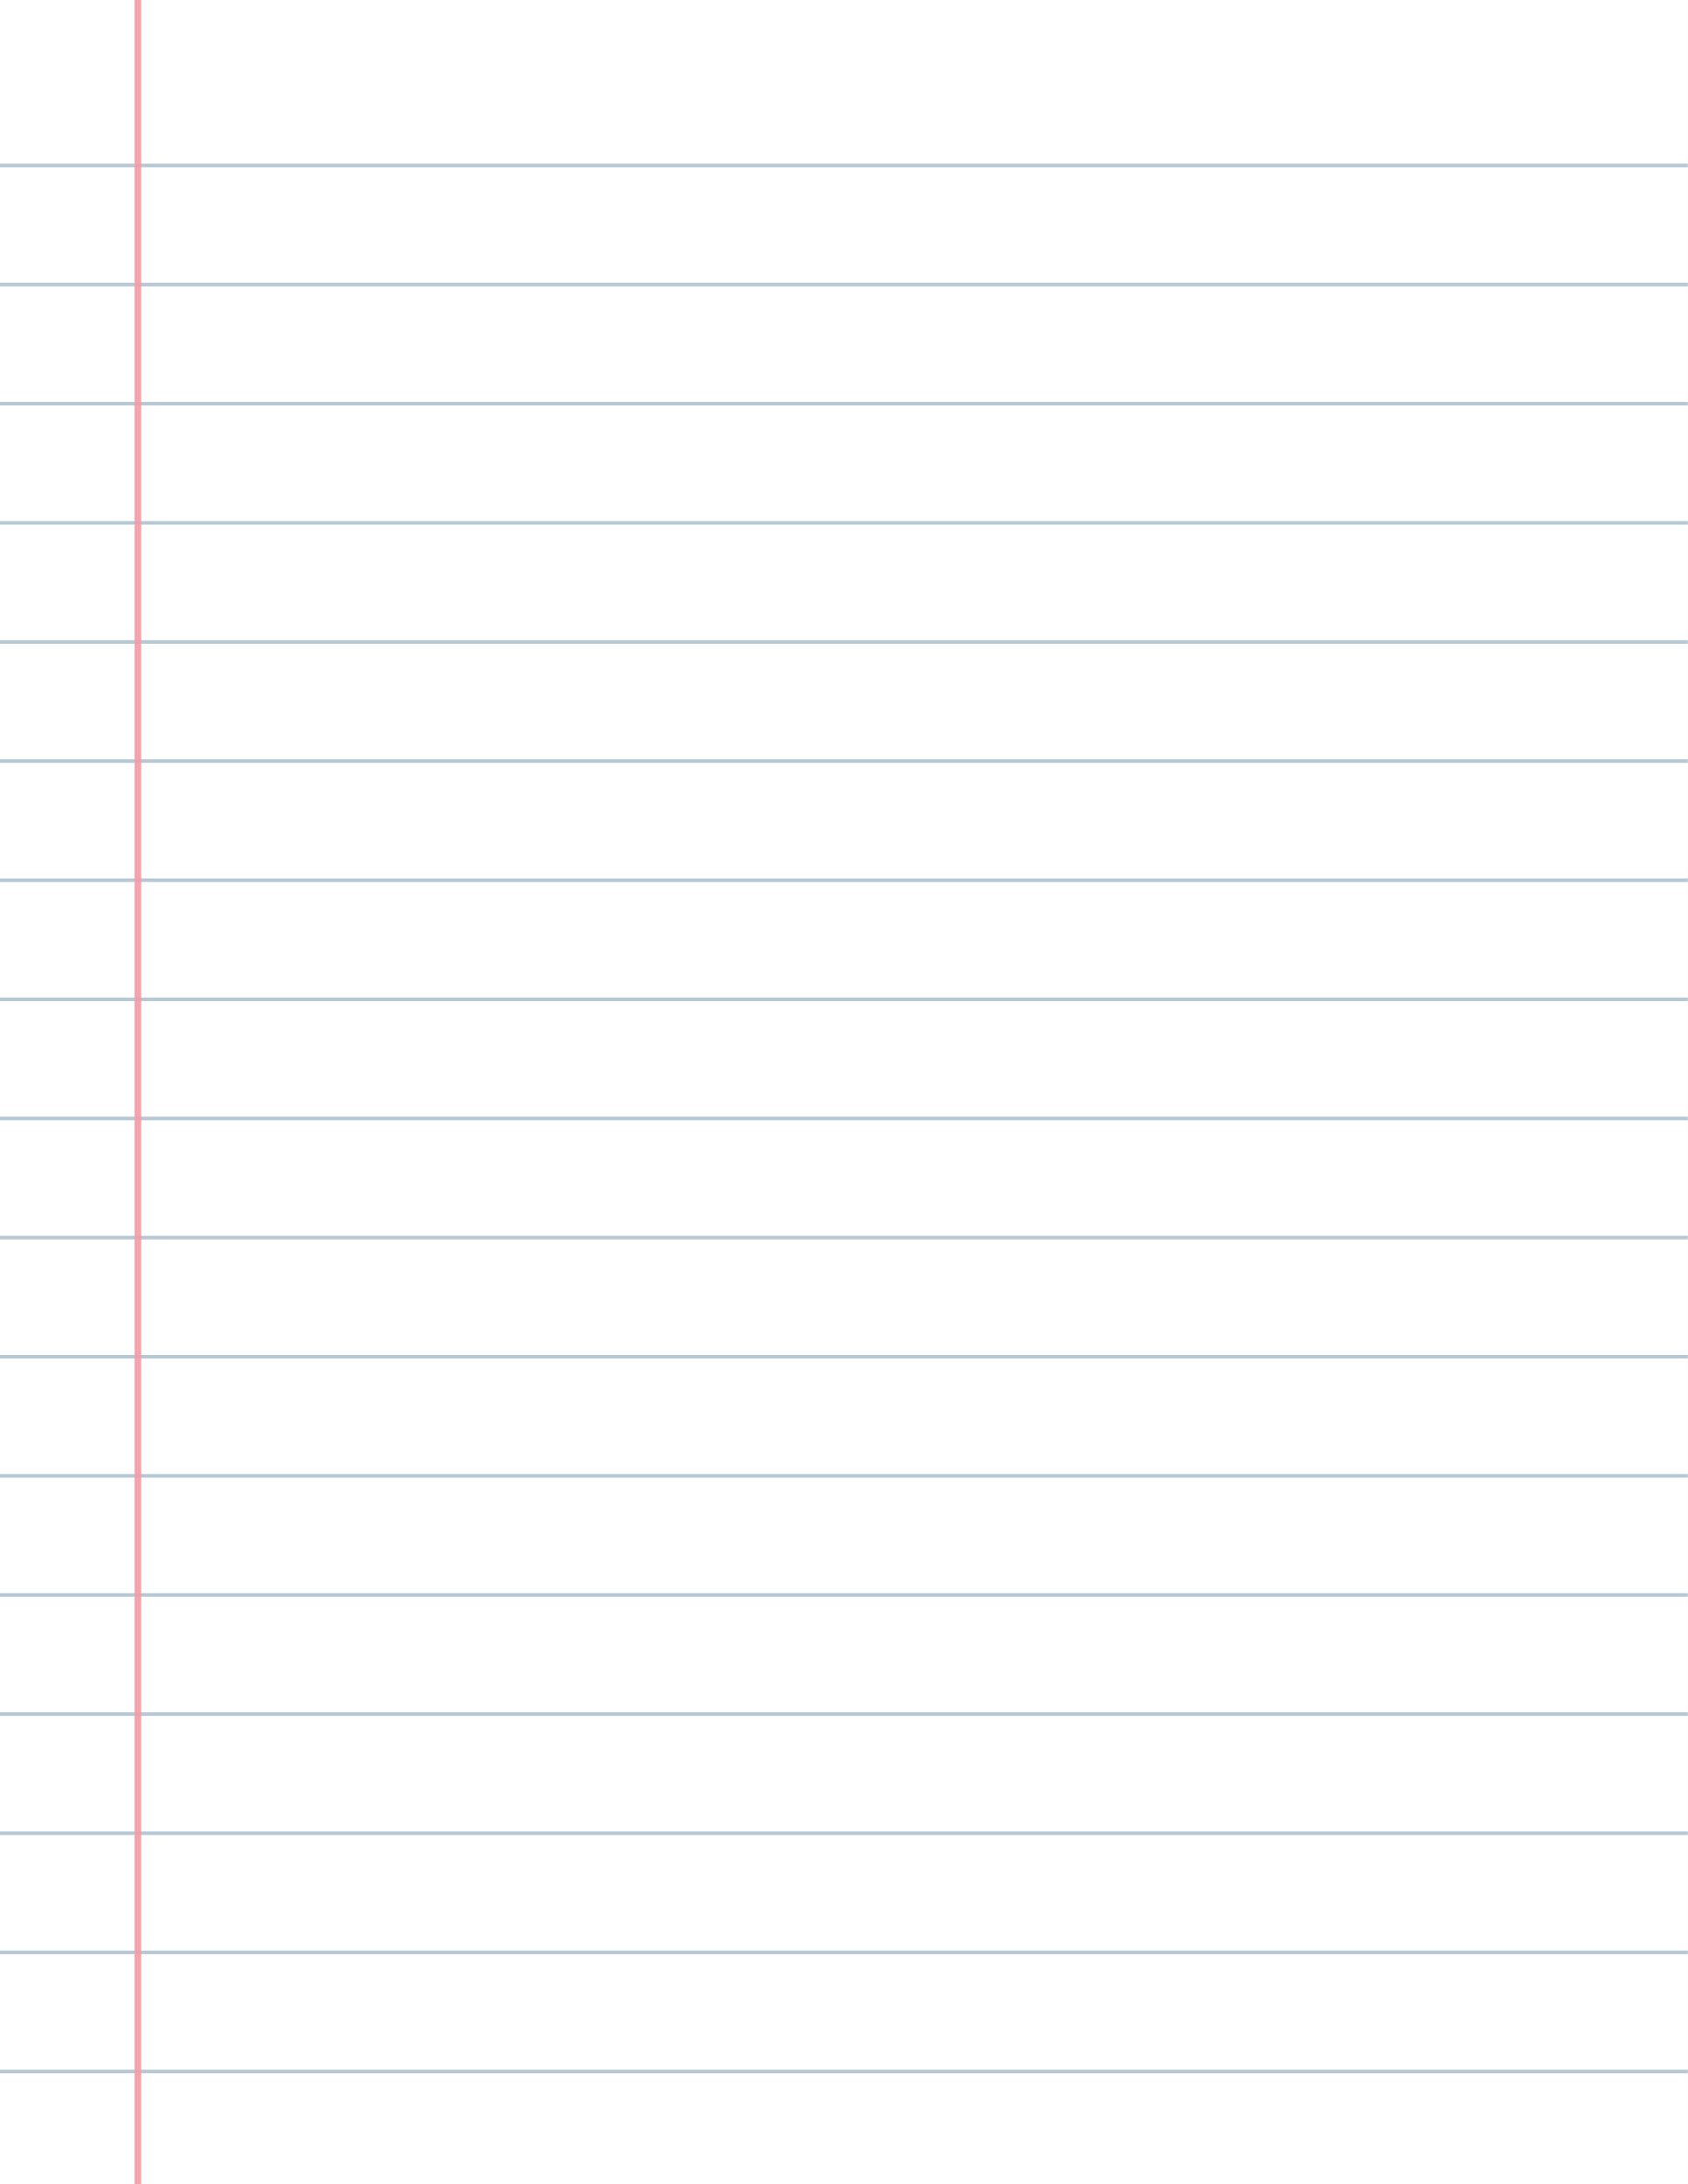
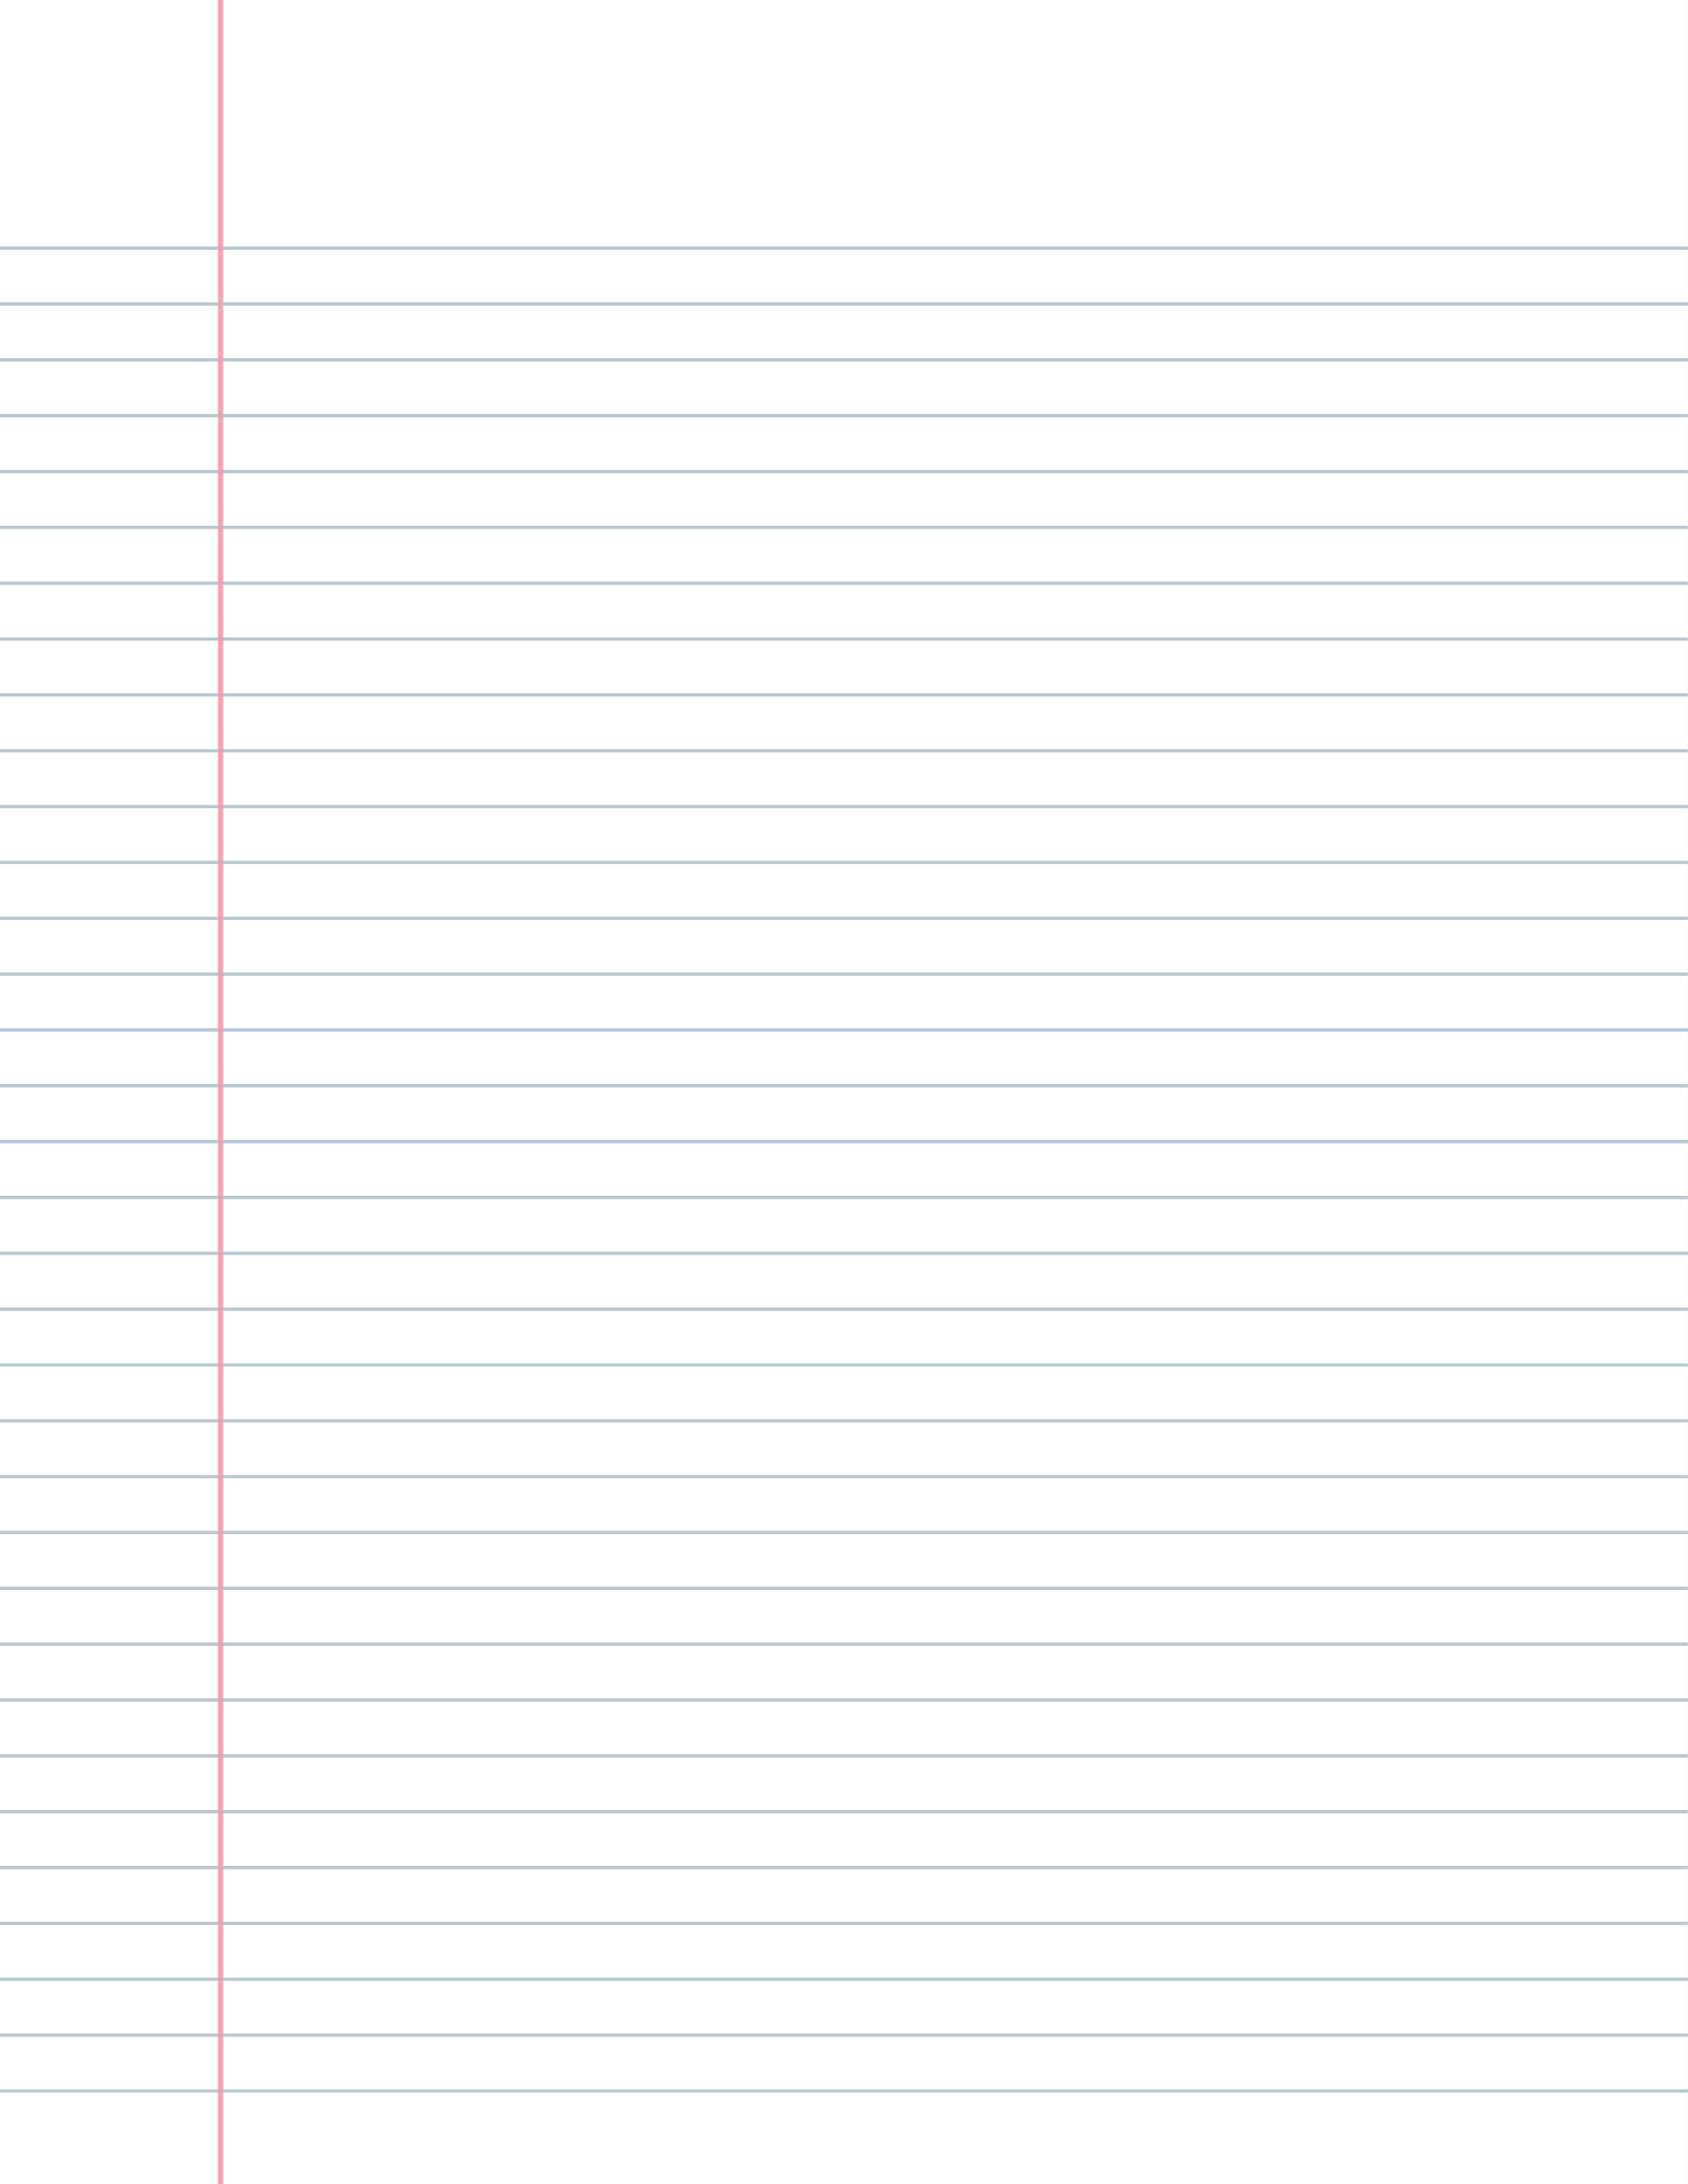
<svg xmlns="http://www.w3.org/2000/svg" viewBox="0 0 612 792" width="612" height="792" shape-rendering="geometricPrecision">
  <rect width="612" height="792" fill="#ffffff" />
-   <line x1="0" y1="60" x2="612" y2="60" stroke="#a9becd" stroke-width="1.30" stroke-opacity="0.85" />
-   <line x1="0" y1="103.20" x2="612" y2="103.20" stroke="#a9becd" stroke-width="1.30" stroke-opacity="0.85" />
-   <line x1="0" y1="146.40" x2="612" y2="146.40" stroke="#a9becd" stroke-width="1.30" stroke-opacity="0.85" />
-   <line x1="0" y1="189.60" x2="612" y2="189.60" stroke="#a9becd" stroke-width="1.30" stroke-opacity="0.85" />
-   <line x1="0" y1="232.80" x2="612" y2="232.80" stroke="#a9becd" stroke-width="1.30" stroke-opacity="0.85" />
-   <line x1="0" y1="276" x2="612" y2="276" stroke="#a9becd" stroke-width="1.30" stroke-opacity="0.85" />
-   <line x1="0" y1="319.20" x2="612" y2="319.20" stroke="#a9becd" stroke-width="1.30" stroke-opacity="0.85" />
-   <line x1="0" y1="362.40" x2="612" y2="362.40" stroke="#a9becd" stroke-width="1.30" stroke-opacity="0.85" />
-   <line x1="0" y1="405.60" x2="612" y2="405.60" stroke="#a9becd" stroke-width="1.30" stroke-opacity="0.85" />
-   <line x1="0" y1="448.80" x2="612" y2="448.80" stroke="#a9becd" stroke-width="1.30" stroke-opacity="0.85" />
-   <line x1="0" y1="492" x2="612" y2="492" stroke="#a9becd" stroke-width="1.30" stroke-opacity="0.85" />
-   <line x1="0" y1="535.20" x2="612" y2="535.20" stroke="#a9becd" stroke-width="1.30" stroke-opacity="0.85" />
-   <line x1="0" y1="578.40" x2="612" y2="578.40" stroke="#a9becd" stroke-width="1.30" stroke-opacity="0.85" />
-   <line x1="0" y1="621.60" x2="612" y2="621.60" stroke="#a9becd" stroke-width="1.30" stroke-opacity="0.85" />
-   <line x1="0" y1="664.80" x2="612" y2="664.80" stroke="#a9becd" stroke-width="1.30" stroke-opacity="0.85" />
-   <line x1="0" y1="708" x2="612" y2="708" stroke="#a9becd" stroke-width="1.30" stroke-opacity="0.85" />
-   <line x1="0" y1="751.20" x2="612" y2="751.20" stroke="#a9becd" stroke-width="1.30" stroke-opacity="0.85" />
-   <line x1="50" y1="0" x2="50" y2="792" stroke="#f39ca6" stroke-width="2.38" stroke-opacity="0.92" />
+   <line x1="0" y1="90" x2="612" y2="90" stroke="#a9becd" stroke-width="1.20" stroke-opacity="0.85" />
+   <line x1="0" y1="110.25" x2="612" y2="110.25" stroke="#a9becd" stroke-width="1.20" stroke-opacity="0.85" />
+   <line x1="0" y1="130.50" x2="612" y2="130.50" stroke="#a9becd" stroke-width="1.20" stroke-opacity="0.85" />
+   <line x1="0" y1="150.75" x2="612" y2="150.75" stroke="#a9becd" stroke-width="1.20" stroke-opacity="0.85" />
+   <line x1="0" y1="171" x2="612" y2="171" stroke="#a9becd" stroke-width="1.20" stroke-opacity="0.85" />
+   <line x1="0" y1="191.25" x2="612" y2="191.25" stroke="#a9becd" stroke-width="1.20" stroke-opacity="0.85" />
+   <line x1="0" y1="211.50" x2="612" y2="211.50" stroke="#a9becd" stroke-width="1.20" stroke-opacity="0.85" />
+   <line x1="0" y1="231.75" x2="612" y2="231.75" stroke="#a9becd" stroke-width="1.20" stroke-opacity="0.85" />
+   <line x1="0" y1="252" x2="612" y2="252" stroke="#a9becd" stroke-width="1.20" stroke-opacity="0.85" />
+   <line x1="0" y1="272.25" x2="612" y2="272.25" stroke="#a9becd" stroke-width="1.20" stroke-opacity="0.85" />
+   <line x1="0" y1="292.50" x2="612" y2="292.50" stroke="#a9becd" stroke-width="1.20" stroke-opacity="0.85" />
+   <line x1="0" y1="312.75" x2="612" y2="312.75" stroke="#a9becd" stroke-width="1.20" stroke-opacity="0.85" />
+   <line x1="0" y1="333" x2="612" y2="333" stroke="#a9becd" stroke-width="1.20" stroke-opacity="0.85" />
+   <line x1="0" y1="353.25" x2="612" y2="353.25" stroke="#a9becd" stroke-width="1.20" stroke-opacity="0.85" />
+   <line x1="0" y1="373.50" x2="612" y2="373.50" stroke="#a9becd" stroke-width="1.20" stroke-opacity="0.85" />
+   <line x1="0" y1="393.75" x2="612" y2="393.75" stroke="#a9becd" stroke-width="1.20" stroke-opacity="0.85" />
+   <line x1="0" y1="414" x2="612" y2="414" stroke="#a9becd" stroke-width="1.20" stroke-opacity="0.85" />
+   <line x1="0" y1="434.25" x2="612" y2="434.25" stroke="#a9becd" stroke-width="1.20" stroke-opacity="0.85" />
+   <line x1="0" y1="454.50" x2="612" y2="454.50" stroke="#a9becd" stroke-width="1.20" stroke-opacity="0.85" />
+   <line x1="0" y1="474.75" x2="612" y2="474.75" stroke="#a9becd" stroke-width="1.20" stroke-opacity="0.85" />
+   <line x1="0" y1="495" x2="612" y2="495" stroke="#a9becd" stroke-width="1.20" stroke-opacity="0.85" />
+   <line x1="0" y1="515.25" x2="612" y2="515.25" stroke="#a9becd" stroke-width="1.20" stroke-opacity="0.85" />
+   <line x1="0" y1="535.50" x2="612" y2="535.50" stroke="#a9becd" stroke-width="1.20" stroke-opacity="0.85" />
+   <line x1="0" y1="555.75" x2="612" y2="555.75" stroke="#a9becd" stroke-width="1.20" stroke-opacity="0.85" />
+   <line x1="0" y1="576" x2="612" y2="576" stroke="#a9becd" stroke-width="1.20" stroke-opacity="0.85" />
+   <line x1="0" y1="596.25" x2="612" y2="596.25" stroke="#a9becd" stroke-width="1.20" stroke-opacity="0.85" />
+   <line x1="0" y1="616.50" x2="612" y2="616.50" stroke="#a9becd" stroke-width="1.20" stroke-opacity="0.85" />
+   <line x1="0" y1="636.75" x2="612" y2="636.75" stroke="#a9becd" stroke-width="1.20" stroke-opacity="0.85" />
+   <line x1="0" y1="657" x2="612" y2="657" stroke="#a9becd" stroke-width="1.20" stroke-opacity="0.85" />
+   <line x1="0" y1="677.25" x2="612" y2="677.25" stroke="#a9becd" stroke-width="1.20" stroke-opacity="0.85" />
+   <line x1="0" y1="697.50" x2="612" y2="697.50" stroke="#a9becd" stroke-width="1.20" stroke-opacity="0.85" />
+   <line x1="0" y1="717.75" x2="612" y2="717.75" stroke="#a9becd" stroke-width="1.20" stroke-opacity="0.85" />
+   <line x1="0" y1="738" x2="612" y2="738" stroke="#a9becd" stroke-width="1.20" stroke-opacity="0.85" />
+   <line x1="0" y1="758.25" x2="612" y2="758.25" stroke="#a9becd" stroke-width="1.20" stroke-opacity="0.85" />
+   <line x1="80" y1="0" x2="80" y2="792" stroke="#f39ca6" stroke-width="1.90" stroke-opacity="0.92" />
</svg>
